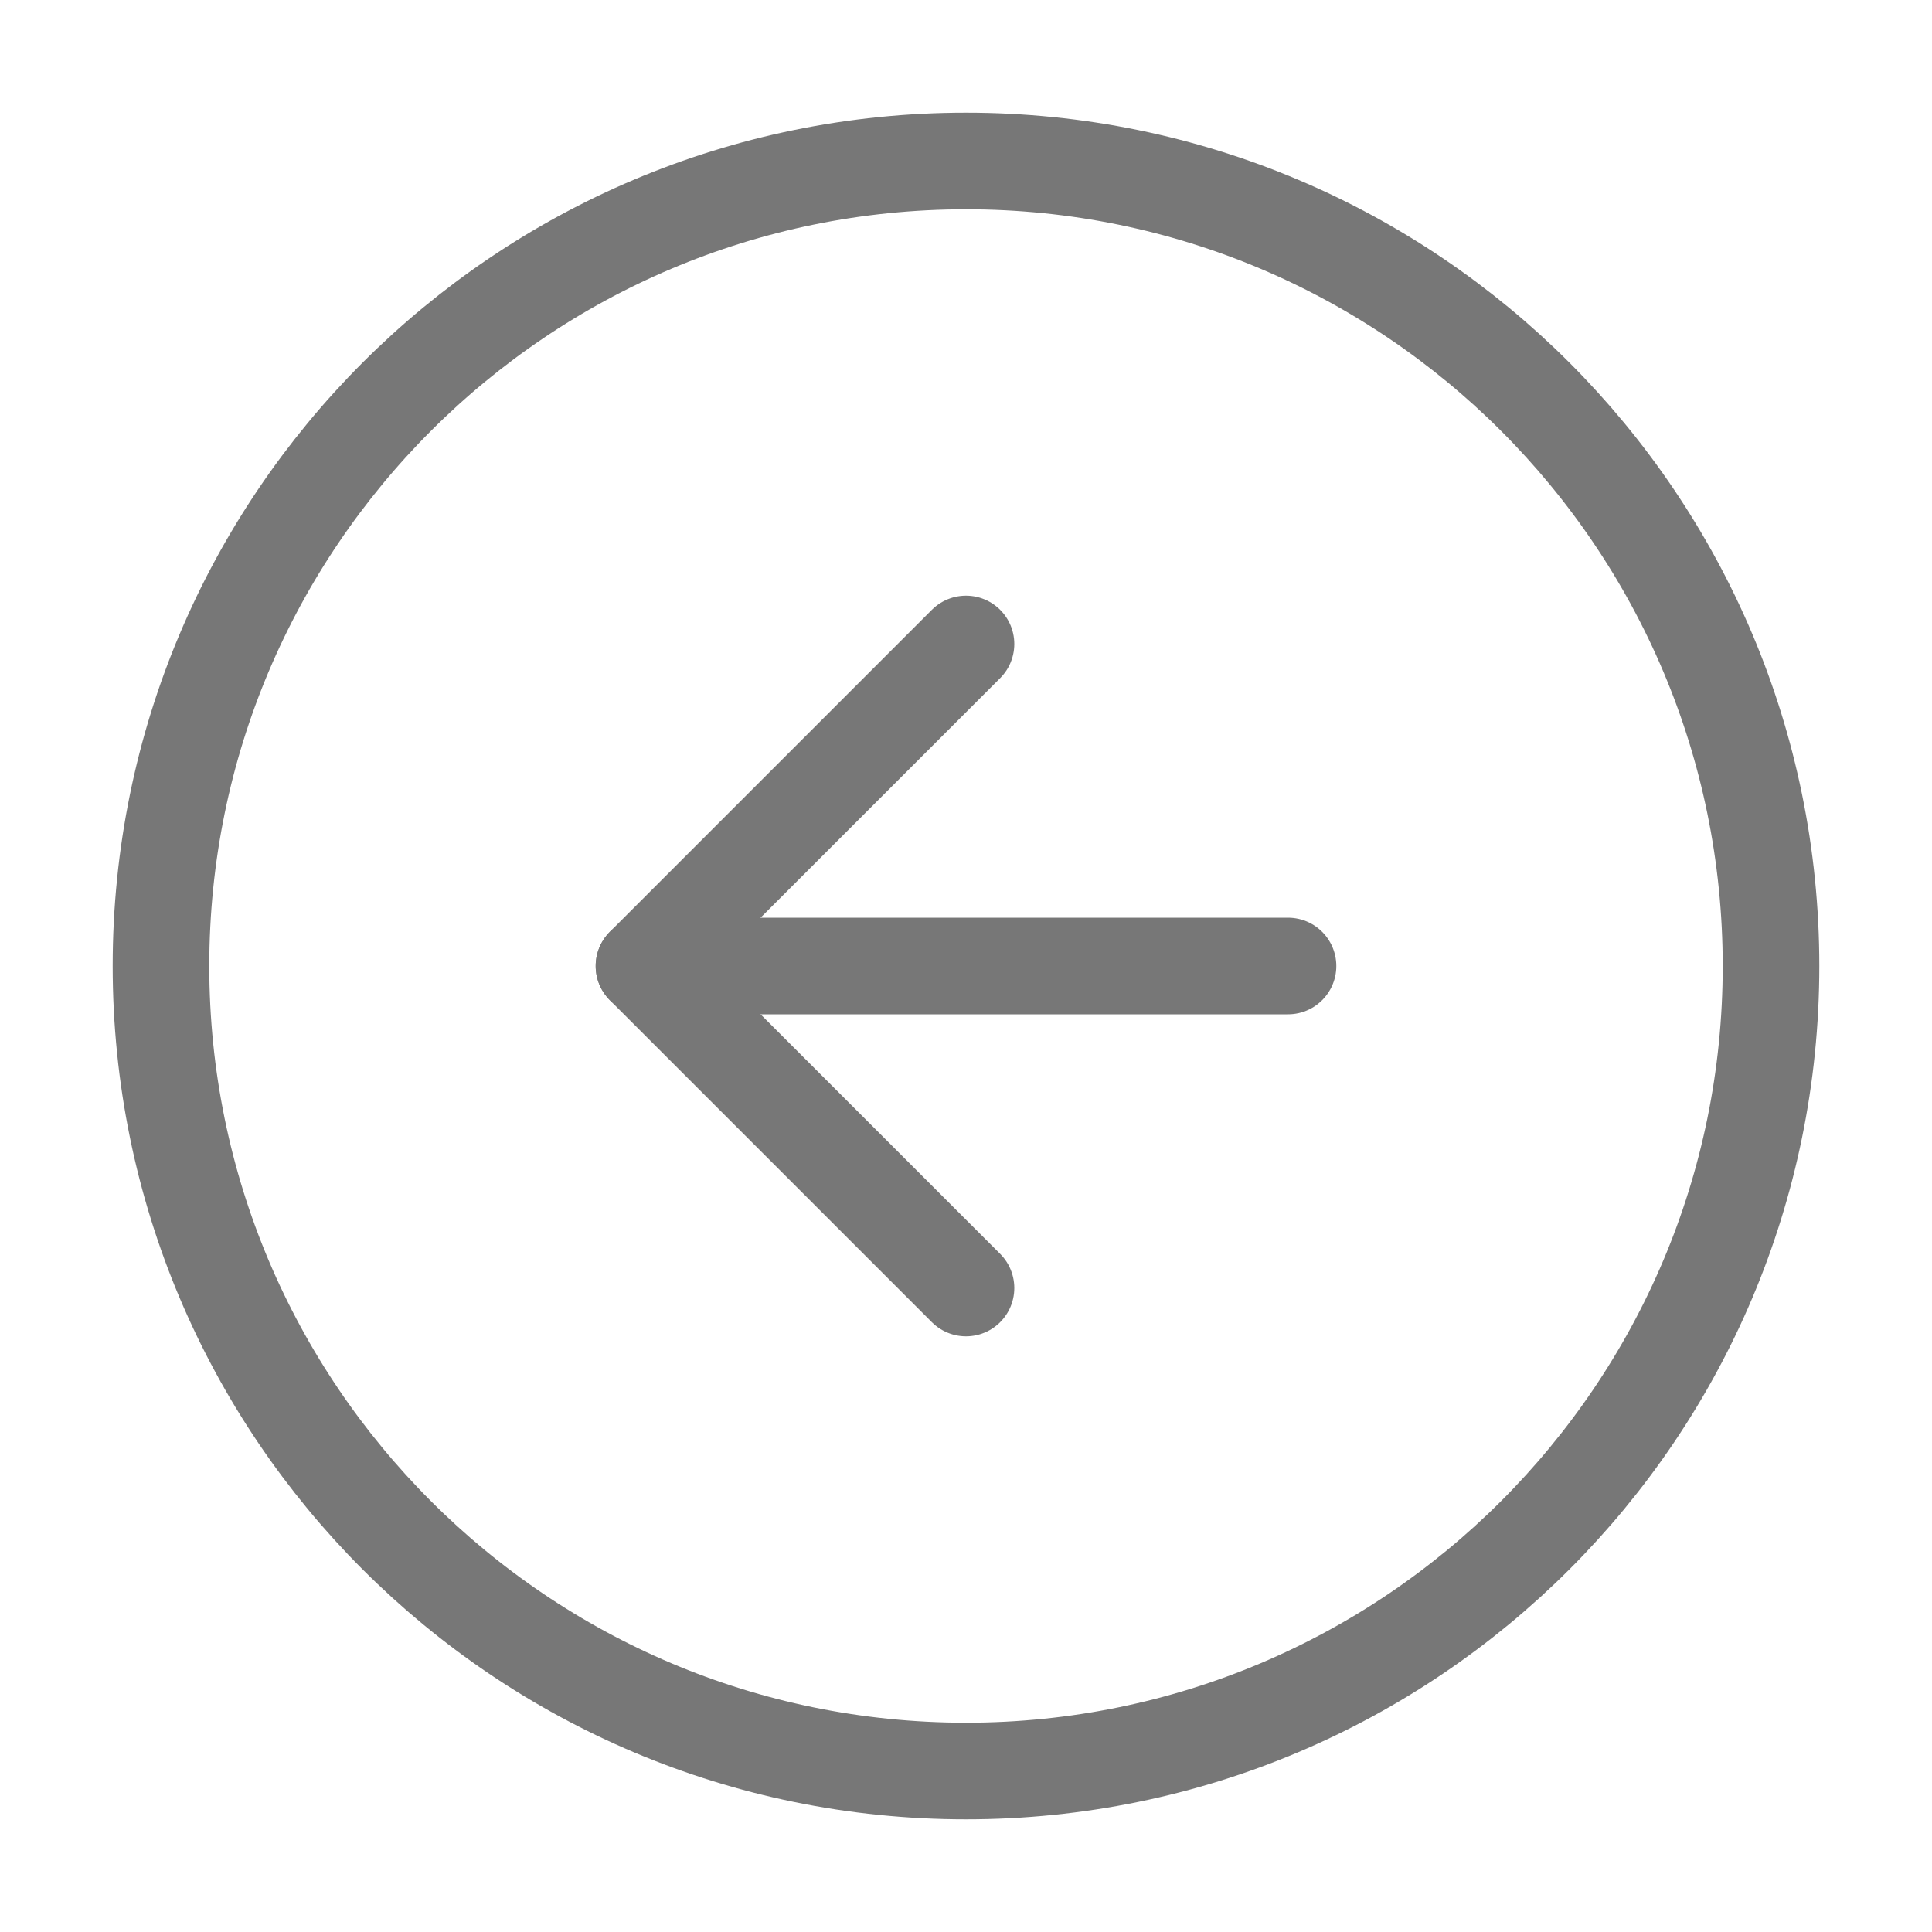
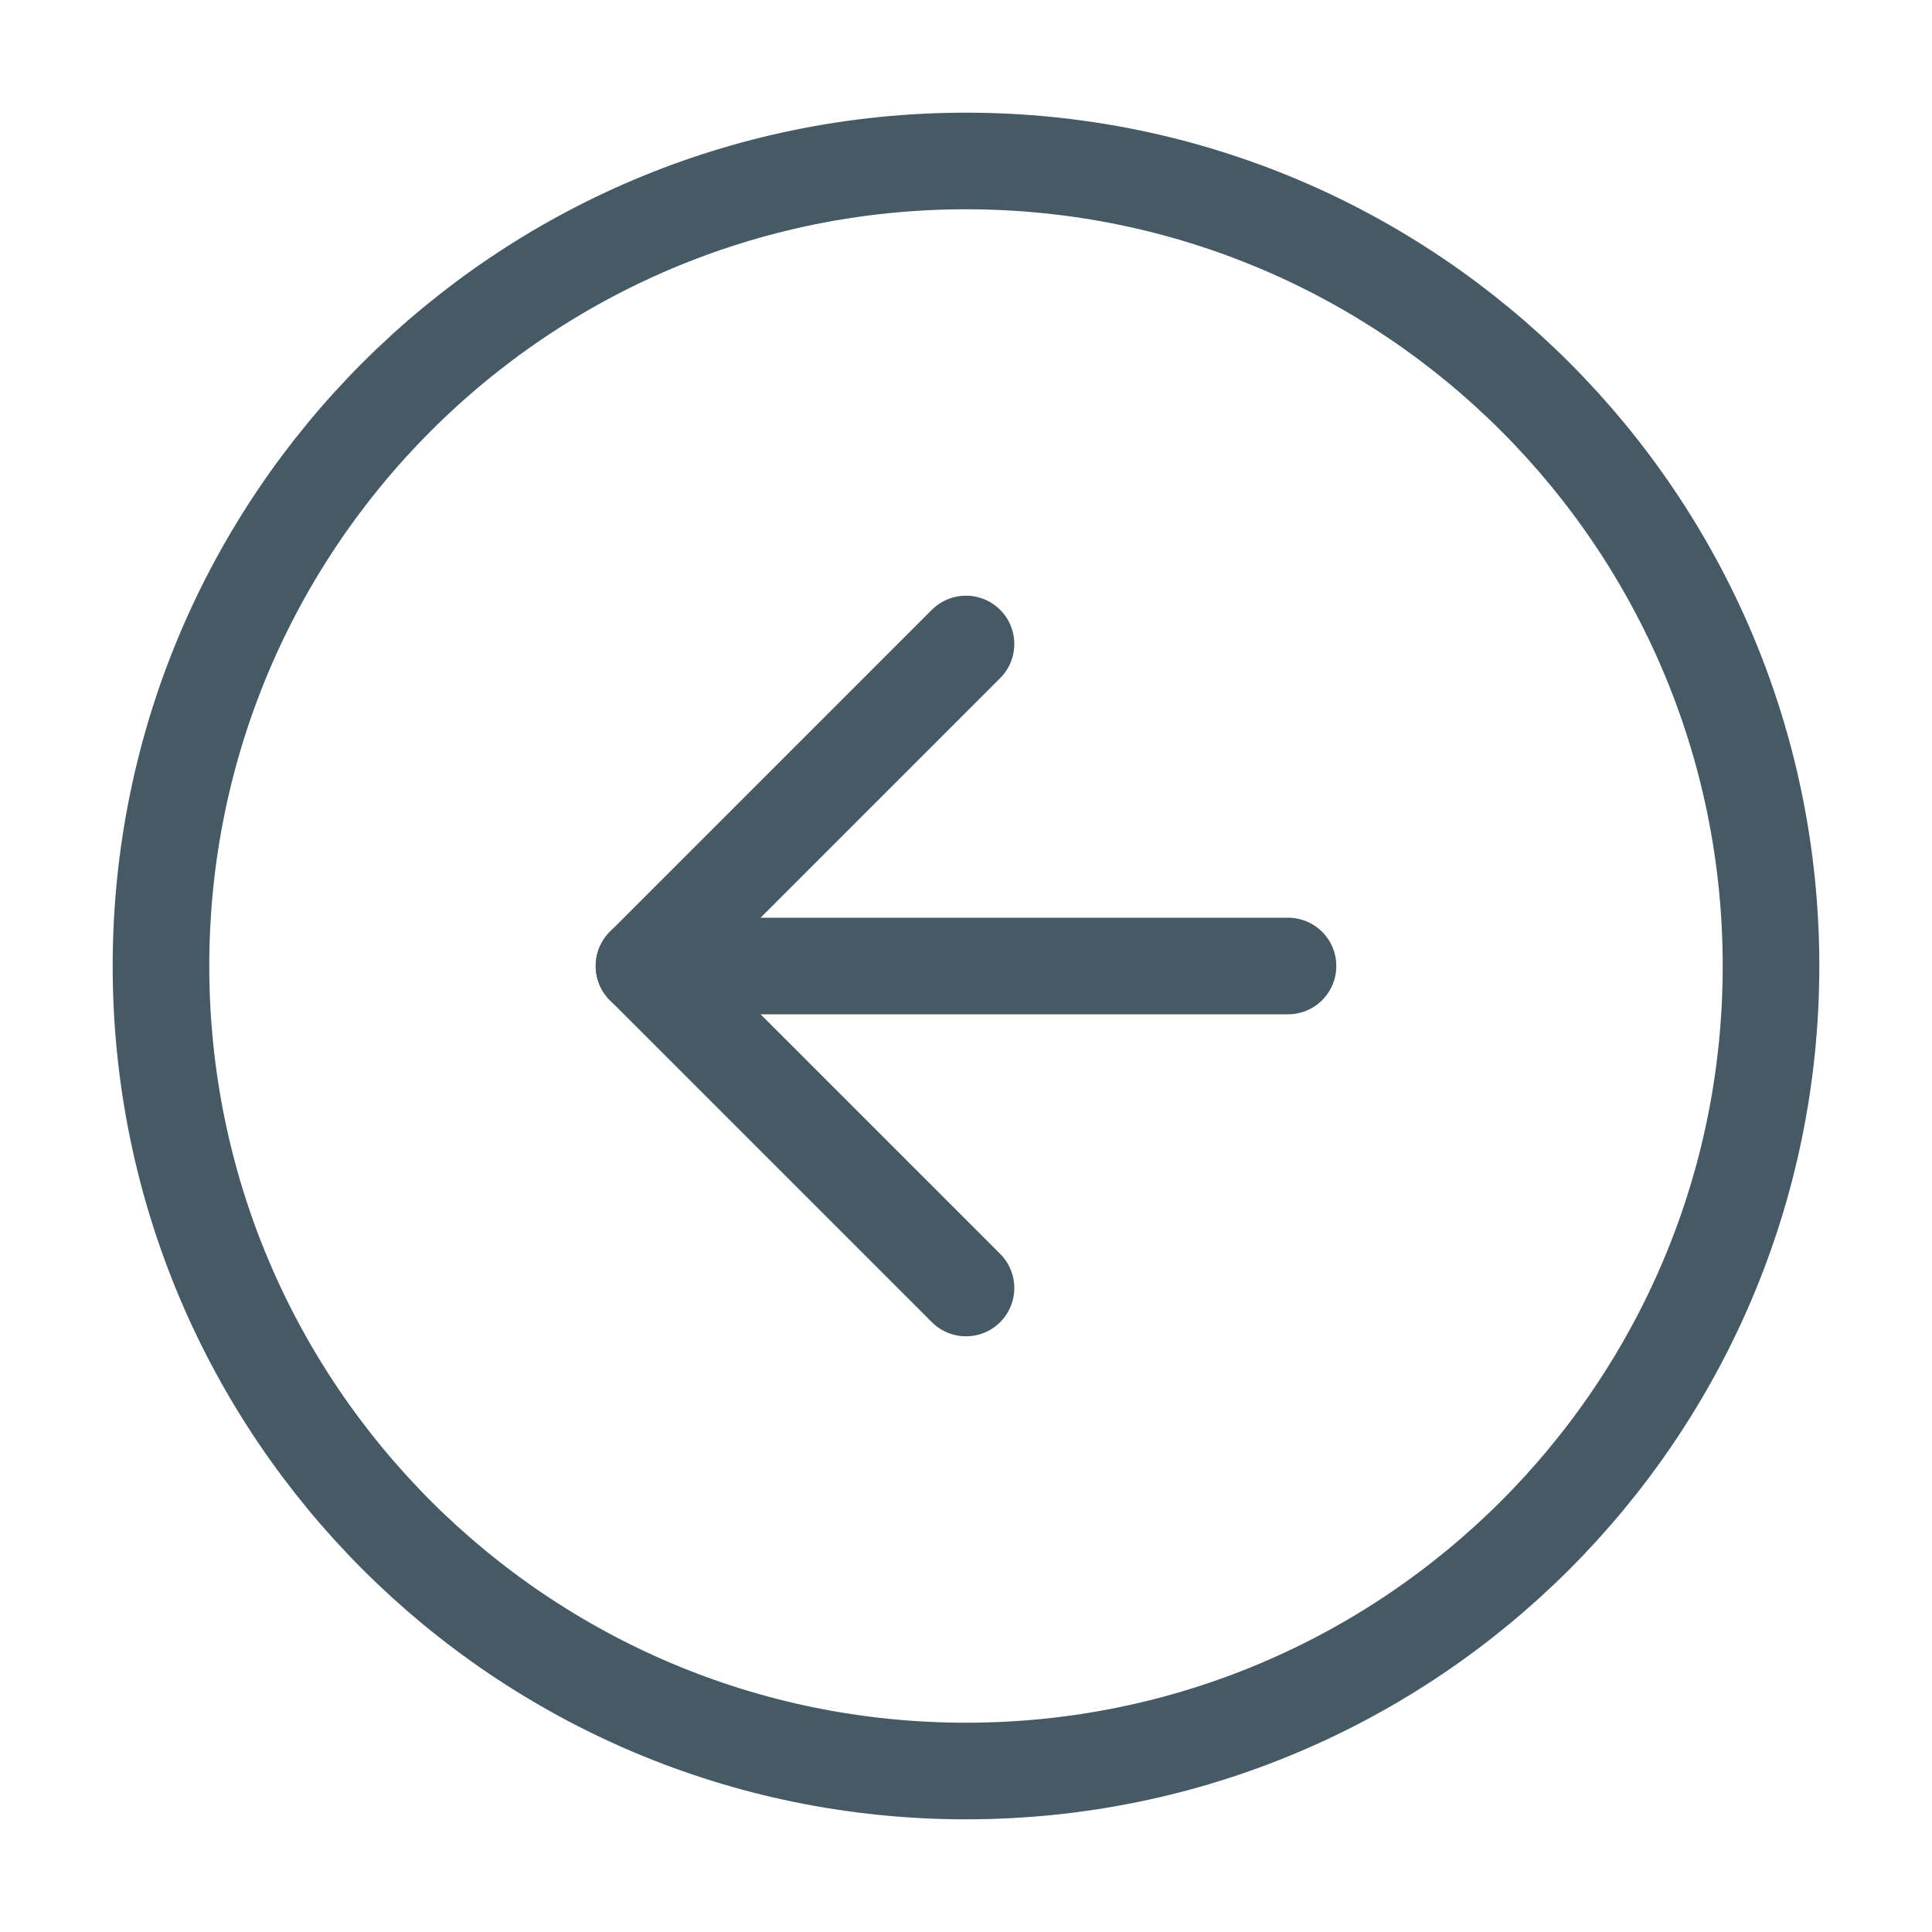
<svg xmlns="http://www.w3.org/2000/svg" width="40" height="40" viewBox="0 0 40 40" fill="none">
-   <path d="M20 36.667C29.205 36.667 36.667 29.205 36.667 20C36.667 10.795 29.205 3.333 20 3.333C10.795 3.333 3.333 10.795 3.333 20C3.333 29.205 10.795 36.667 20 36.667Z" stroke="#777777" stroke-width="2" stroke-linecap="round" stroke-linejoin="round" />
-   <path d="M20 13.333L13.333 20L20 26.667" stroke="#777777" stroke-width="2" stroke-linecap="round" stroke-linejoin="round" />
-   <path d="M26.667 20H13.333" stroke="#777777" stroke-width="2" stroke-linecap="round" stroke-linejoin="round" />
+   <path d="M20 36.667C29.205 36.667 36.667 29.205 36.667 20C36.667 10.795 29.205 3.333 20 3.333C10.795 3.333 3.333 10.795 3.333 20C3.333 29.205 10.795 36.667 20 36.667Z" stroke="#455a64" stroke-width="2" stroke-linecap="round" stroke-linejoin="round" />
+   <path d="M20 13.333L13.333 20L20 26.667" stroke="#455a64" stroke-width="2" stroke-linecap="round" stroke-linejoin="round" />
+   <path d="M26.667 20H13.333" stroke="#455a64" stroke-width="2" stroke-linecap="round" stroke-linejoin="round" />
</svg>
